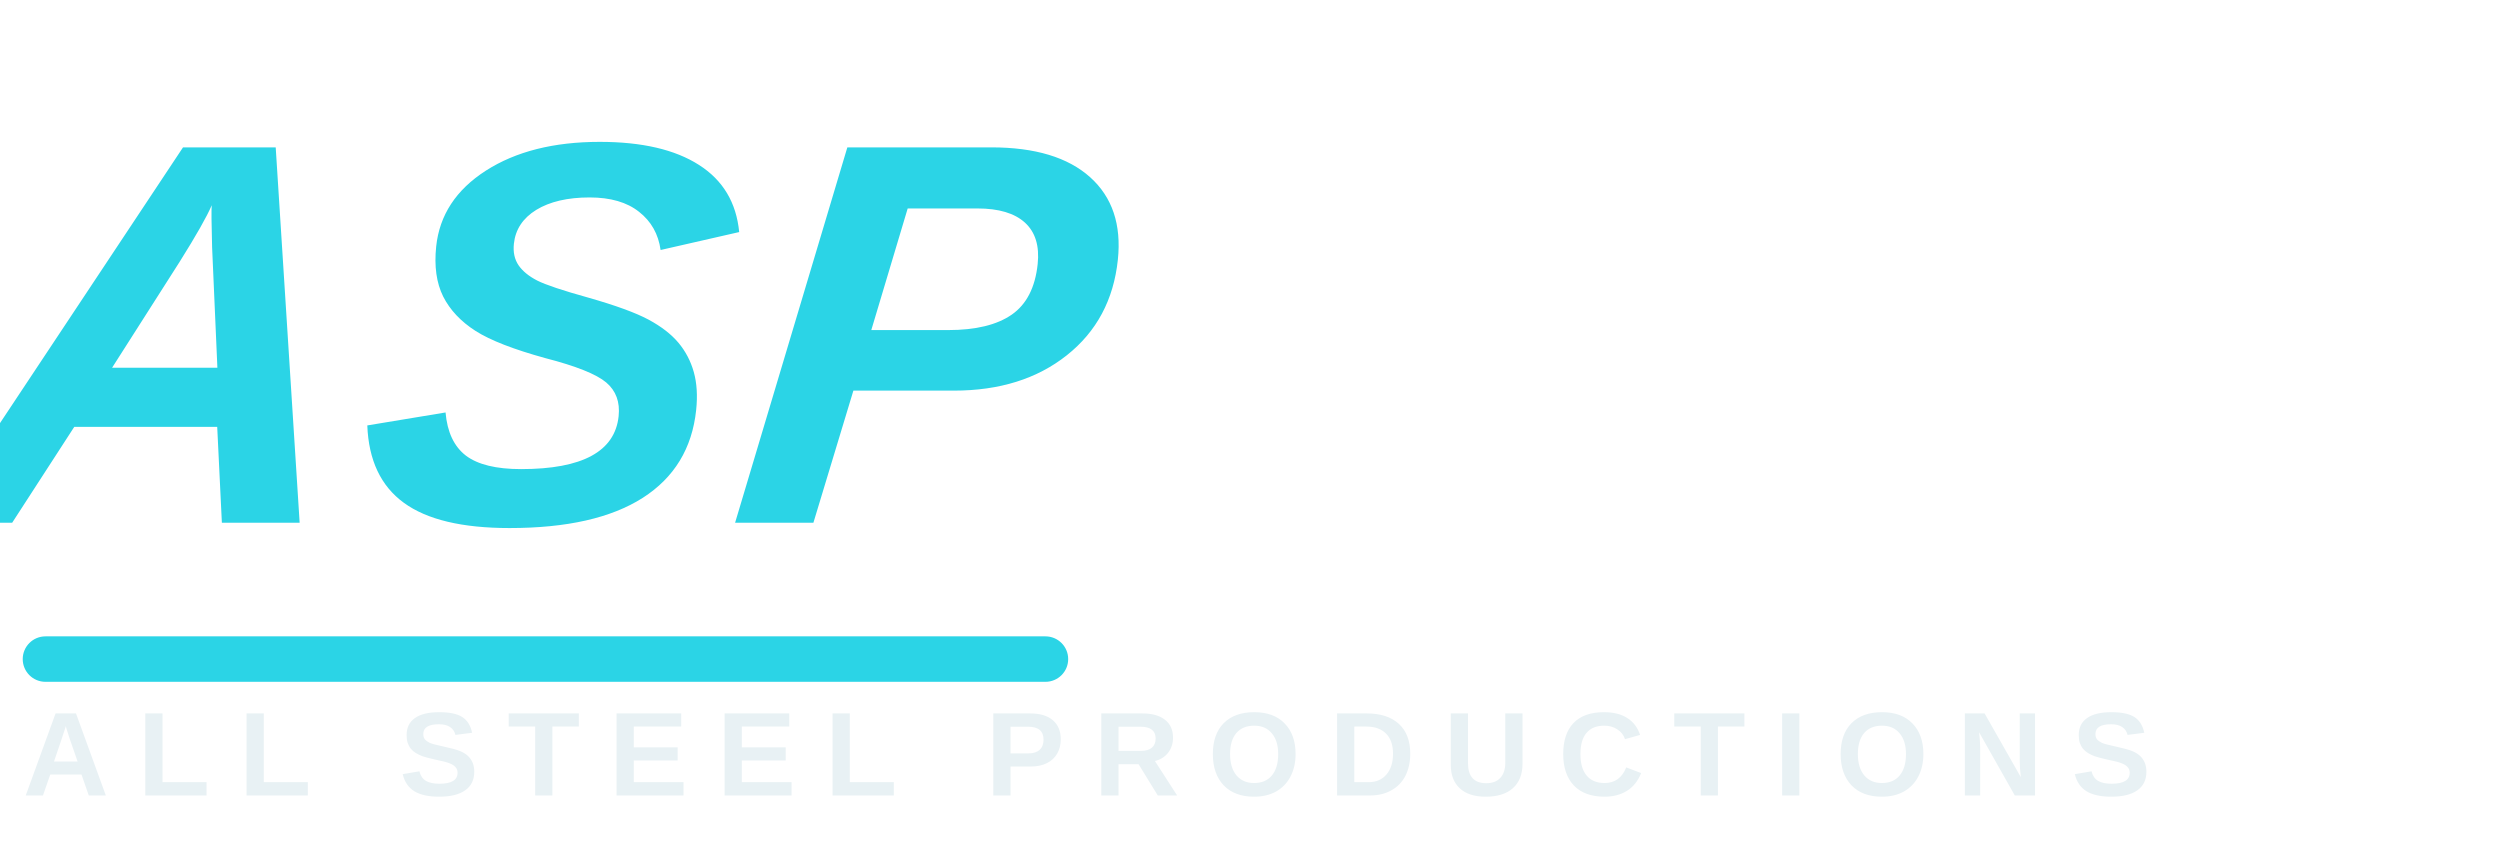
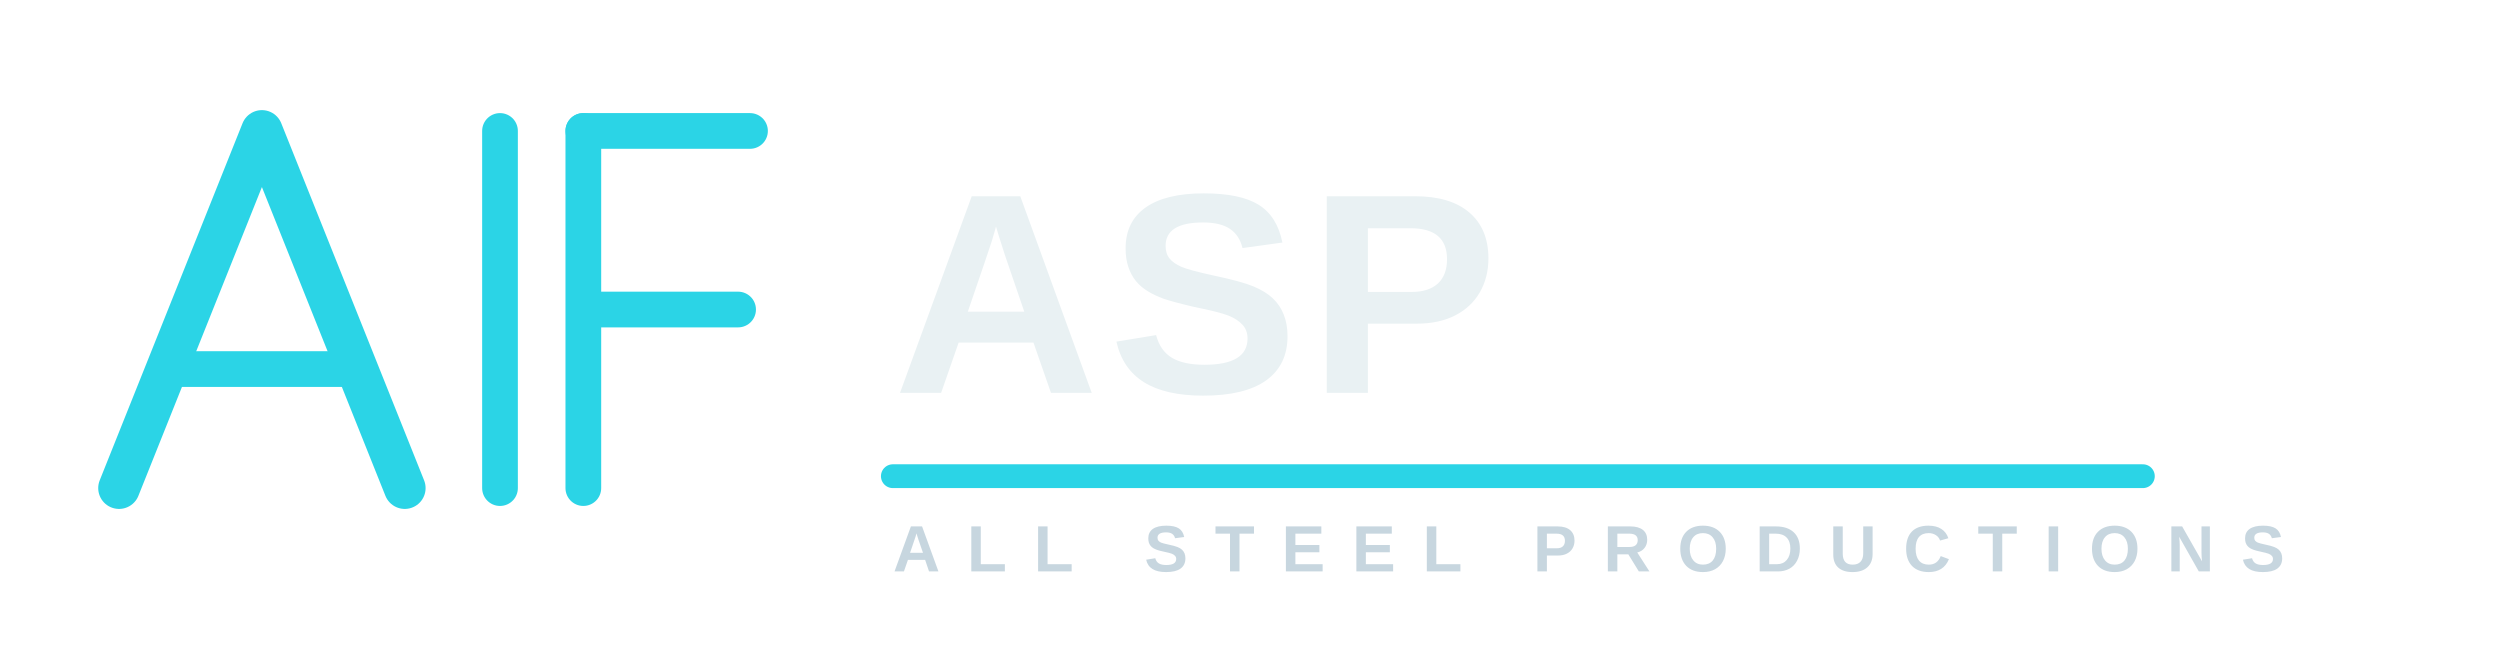
- <svg xmlns="http://www.w3.org/2000/svg" viewBox="0 0 220 74" fill="none">
-   <text x="0" y="46" font-family="Arial, Helvetica, sans-serif" font-style="italic" font-weight="800" font-size="48" letter-spacing="1" fill="#2bd4e6" transform="skewX(-6)">ASP</text>
-   <rect x="2" y="56" width="92" height="4" rx="2" fill="#2bd4e6" />
-   <text x="2" y="70" font-family="Arial, Helvetica, sans-serif" font-weight="600" font-size="10.5" letter-spacing="2.5" fill="#e8f1f4">ALL STEEL PRODUCTIONS</text>
+ <svg xmlns="http://www.w3.org/2000/svg" viewBox="0 0 420 110" role="img" aria-labelledby="logoTitle logoDesc">
+   <g fill="none" stroke="#2bd4e6" stroke-linecap="round" stroke-linejoin="round">
+     <path d="M20 82L44 22L68 82" stroke-width="7" />
+     <path d="M30 62H58" stroke-width="6" />
+     <path d="M84 82V22" stroke-width="6" />
+     <path d="M98 82V22" stroke-width="6" />
+     <path d="M98 22H126" stroke-width="6" />
+     <path d="M100 52H124" stroke-width="6" />
+   </g>
+   <text x="150" y="66" font-family="Segoe UI, Arial, sans-serif" font-size="48" font-weight="800" letter-spacing="1.5" fill="#e9f1f3">ASP</text>
+   <line x1="150" y1="80" x2="360" y2="80" stroke="#2bd4e6" stroke-width="4" stroke-linecap="round" />
+   <text x="150" y="96" font-family="Segoe UI, Arial, sans-serif" font-size="11" font-weight="700" letter-spacing="4.5" fill="#c7d6df">ALL STEEL PRODUCTIONS</text>
</svg>
